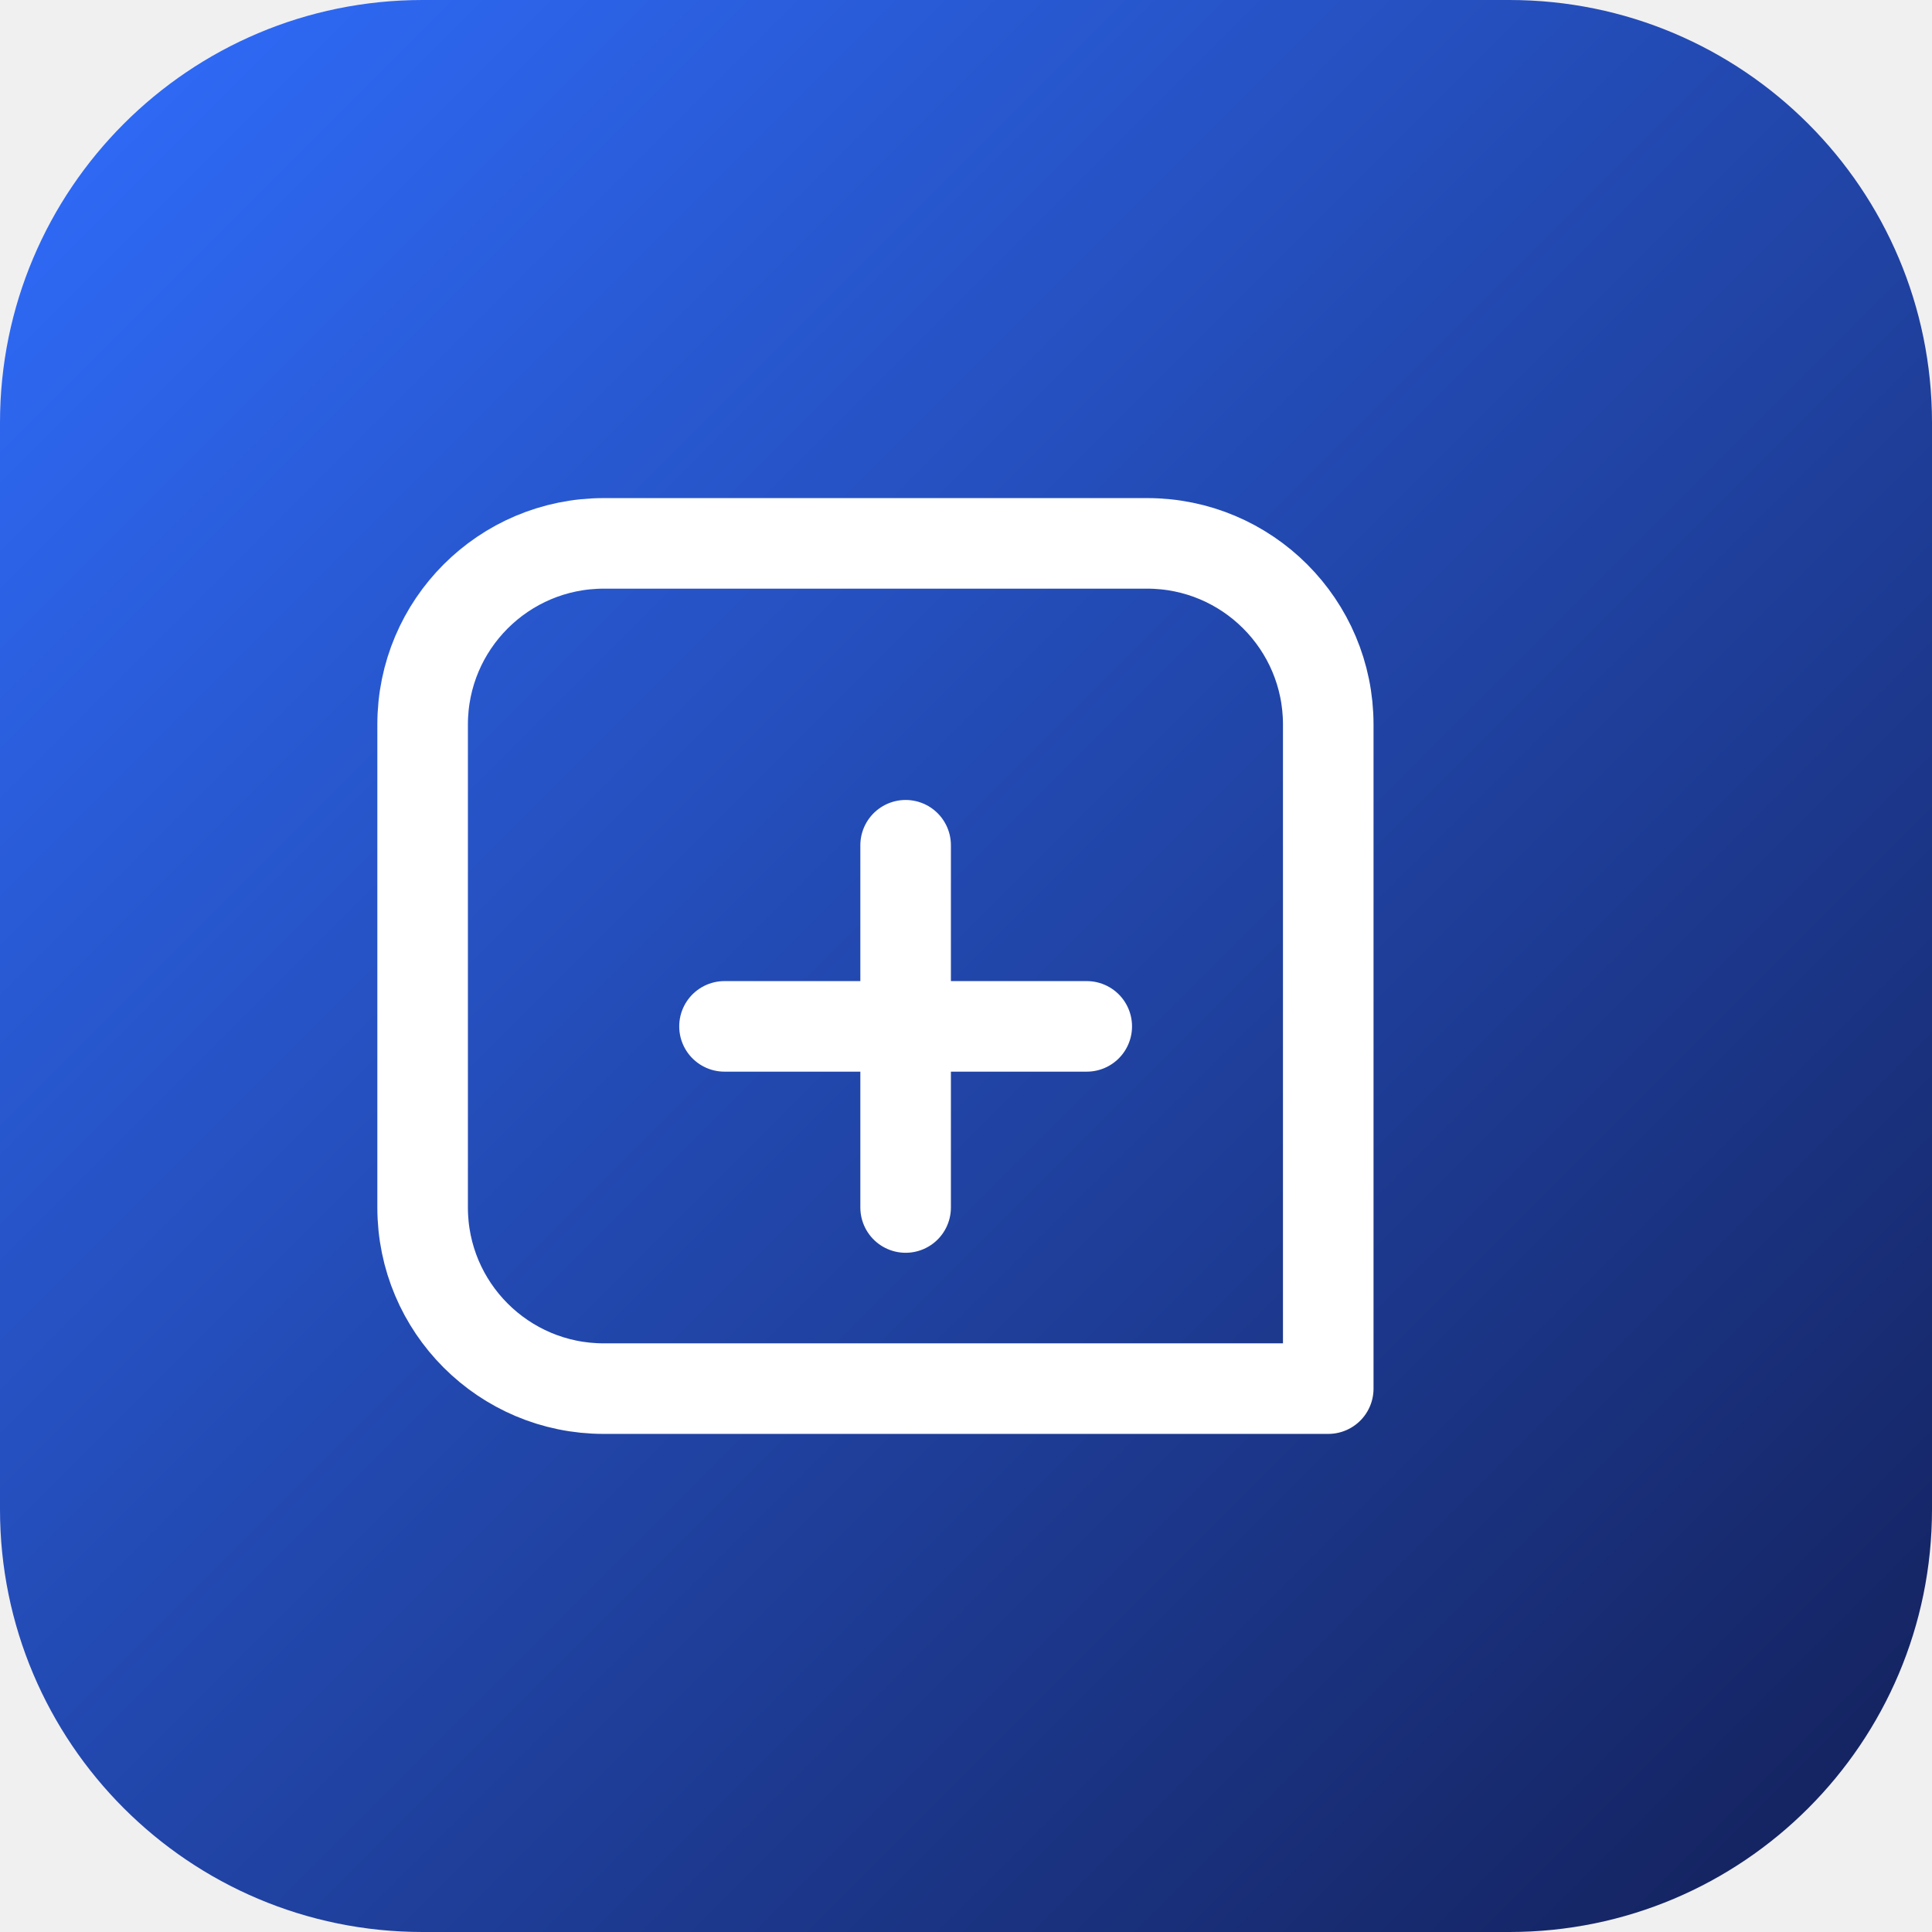
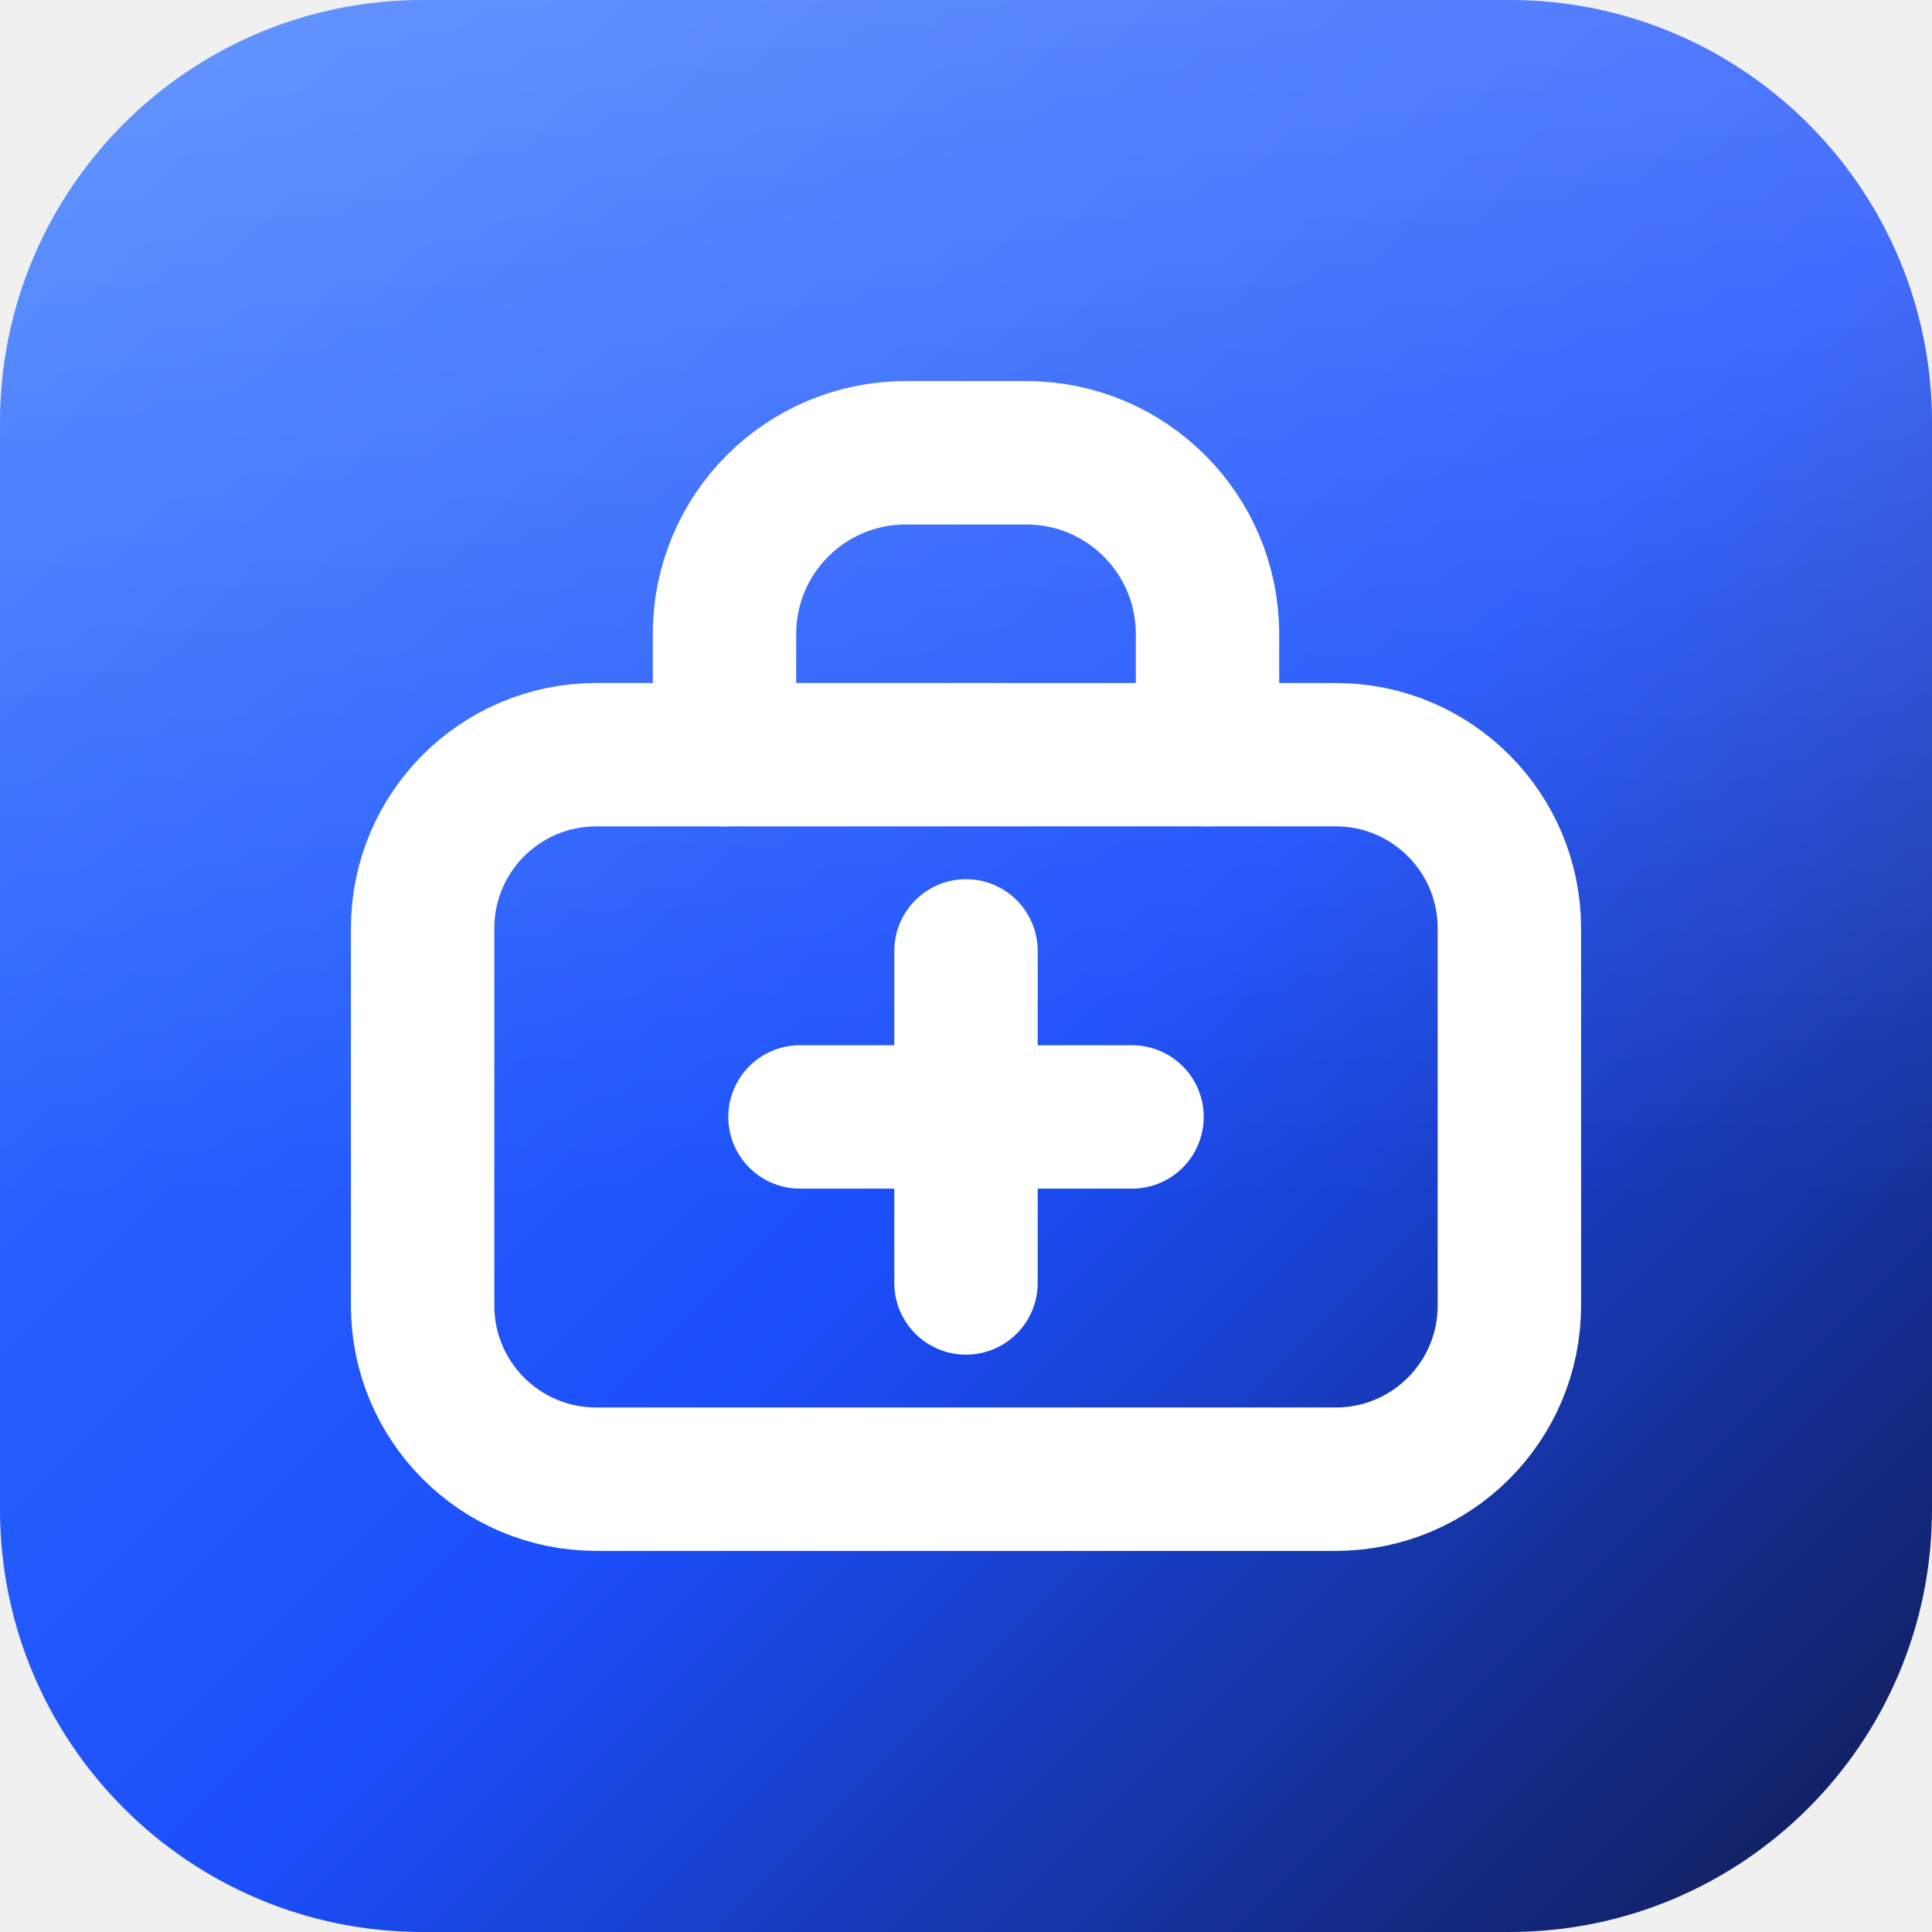
- <svg xmlns="http://www.w3.org/2000/svg" viewBox="0 0 64 64">
+ <svg xmlns="http://www.w3.org/2000/svg" viewBox="0 0 512 512" role="img" aria-label="MedRep Connect Pro">
  <defs>
-     <linearGradient id="g" x1="0" y1="0" x2="1" y2="1">
-       <stop offset="0%" stop-color="#306eff" />
-       <stop offset="100%" stop-color="#131f57" />
+     <linearGradient id="mrc-tile" x1="0" y1="0" x2="1" y2="1">
+       <stop offset="0%" stop-color="#3b7bff" />
+       <stop offset="55%" stop-color="#1b4efb" />
+       <stop offset="100%" stop-color="#101a4d" />
    </linearGradient>
+     <linearGradient id="mrc-gloss" x1="0" y1="0" x2="0" y2="1">
+       <stop offset="0%" stop-color="#ffffff" stop-opacity="0.22" />
+       <stop offset="62%" stop-color="#ffffff" stop-opacity="0" />
+     </linearGradient>
+     <g id="mrc-mark" fill="none" stroke="#ffffff" stroke-width="38" stroke-linecap="round" stroke-linejoin="round">
+       <path d="M192 200v-32a48 48 0 0 1 48-48h32a48 48 0 0 1 48 48v32" />
+       <rect x="112" y="200" width="288" height="192" rx="46" />
+       <path d="M256 252v88M212 296h88" />
+     </g>
  </defs>
-   <rect width="64" height="64" rx="14" fill="url(#g)" />
-   <g fill="none" stroke="#fff" stroke-width="3" stroke-linecap="round" stroke-linejoin="round">
-     <path d="M20 18h18a6 6 0 0 1 6 6v22a0 0 0 0 1 0 0H20a6 6 0 0 1-6-6V24a6 6 0 0 1 6-6z" />
-     <path d="M30 28v12M24 34h12" />
-   </g>
+   <rect width="512" height="512" rx="112" fill="url(#mrc-tile)" />
+   <rect width="512" height="512" rx="112" fill="url(#mrc-gloss)" />
+   <use href="#mrc-mark" />
</svg>
